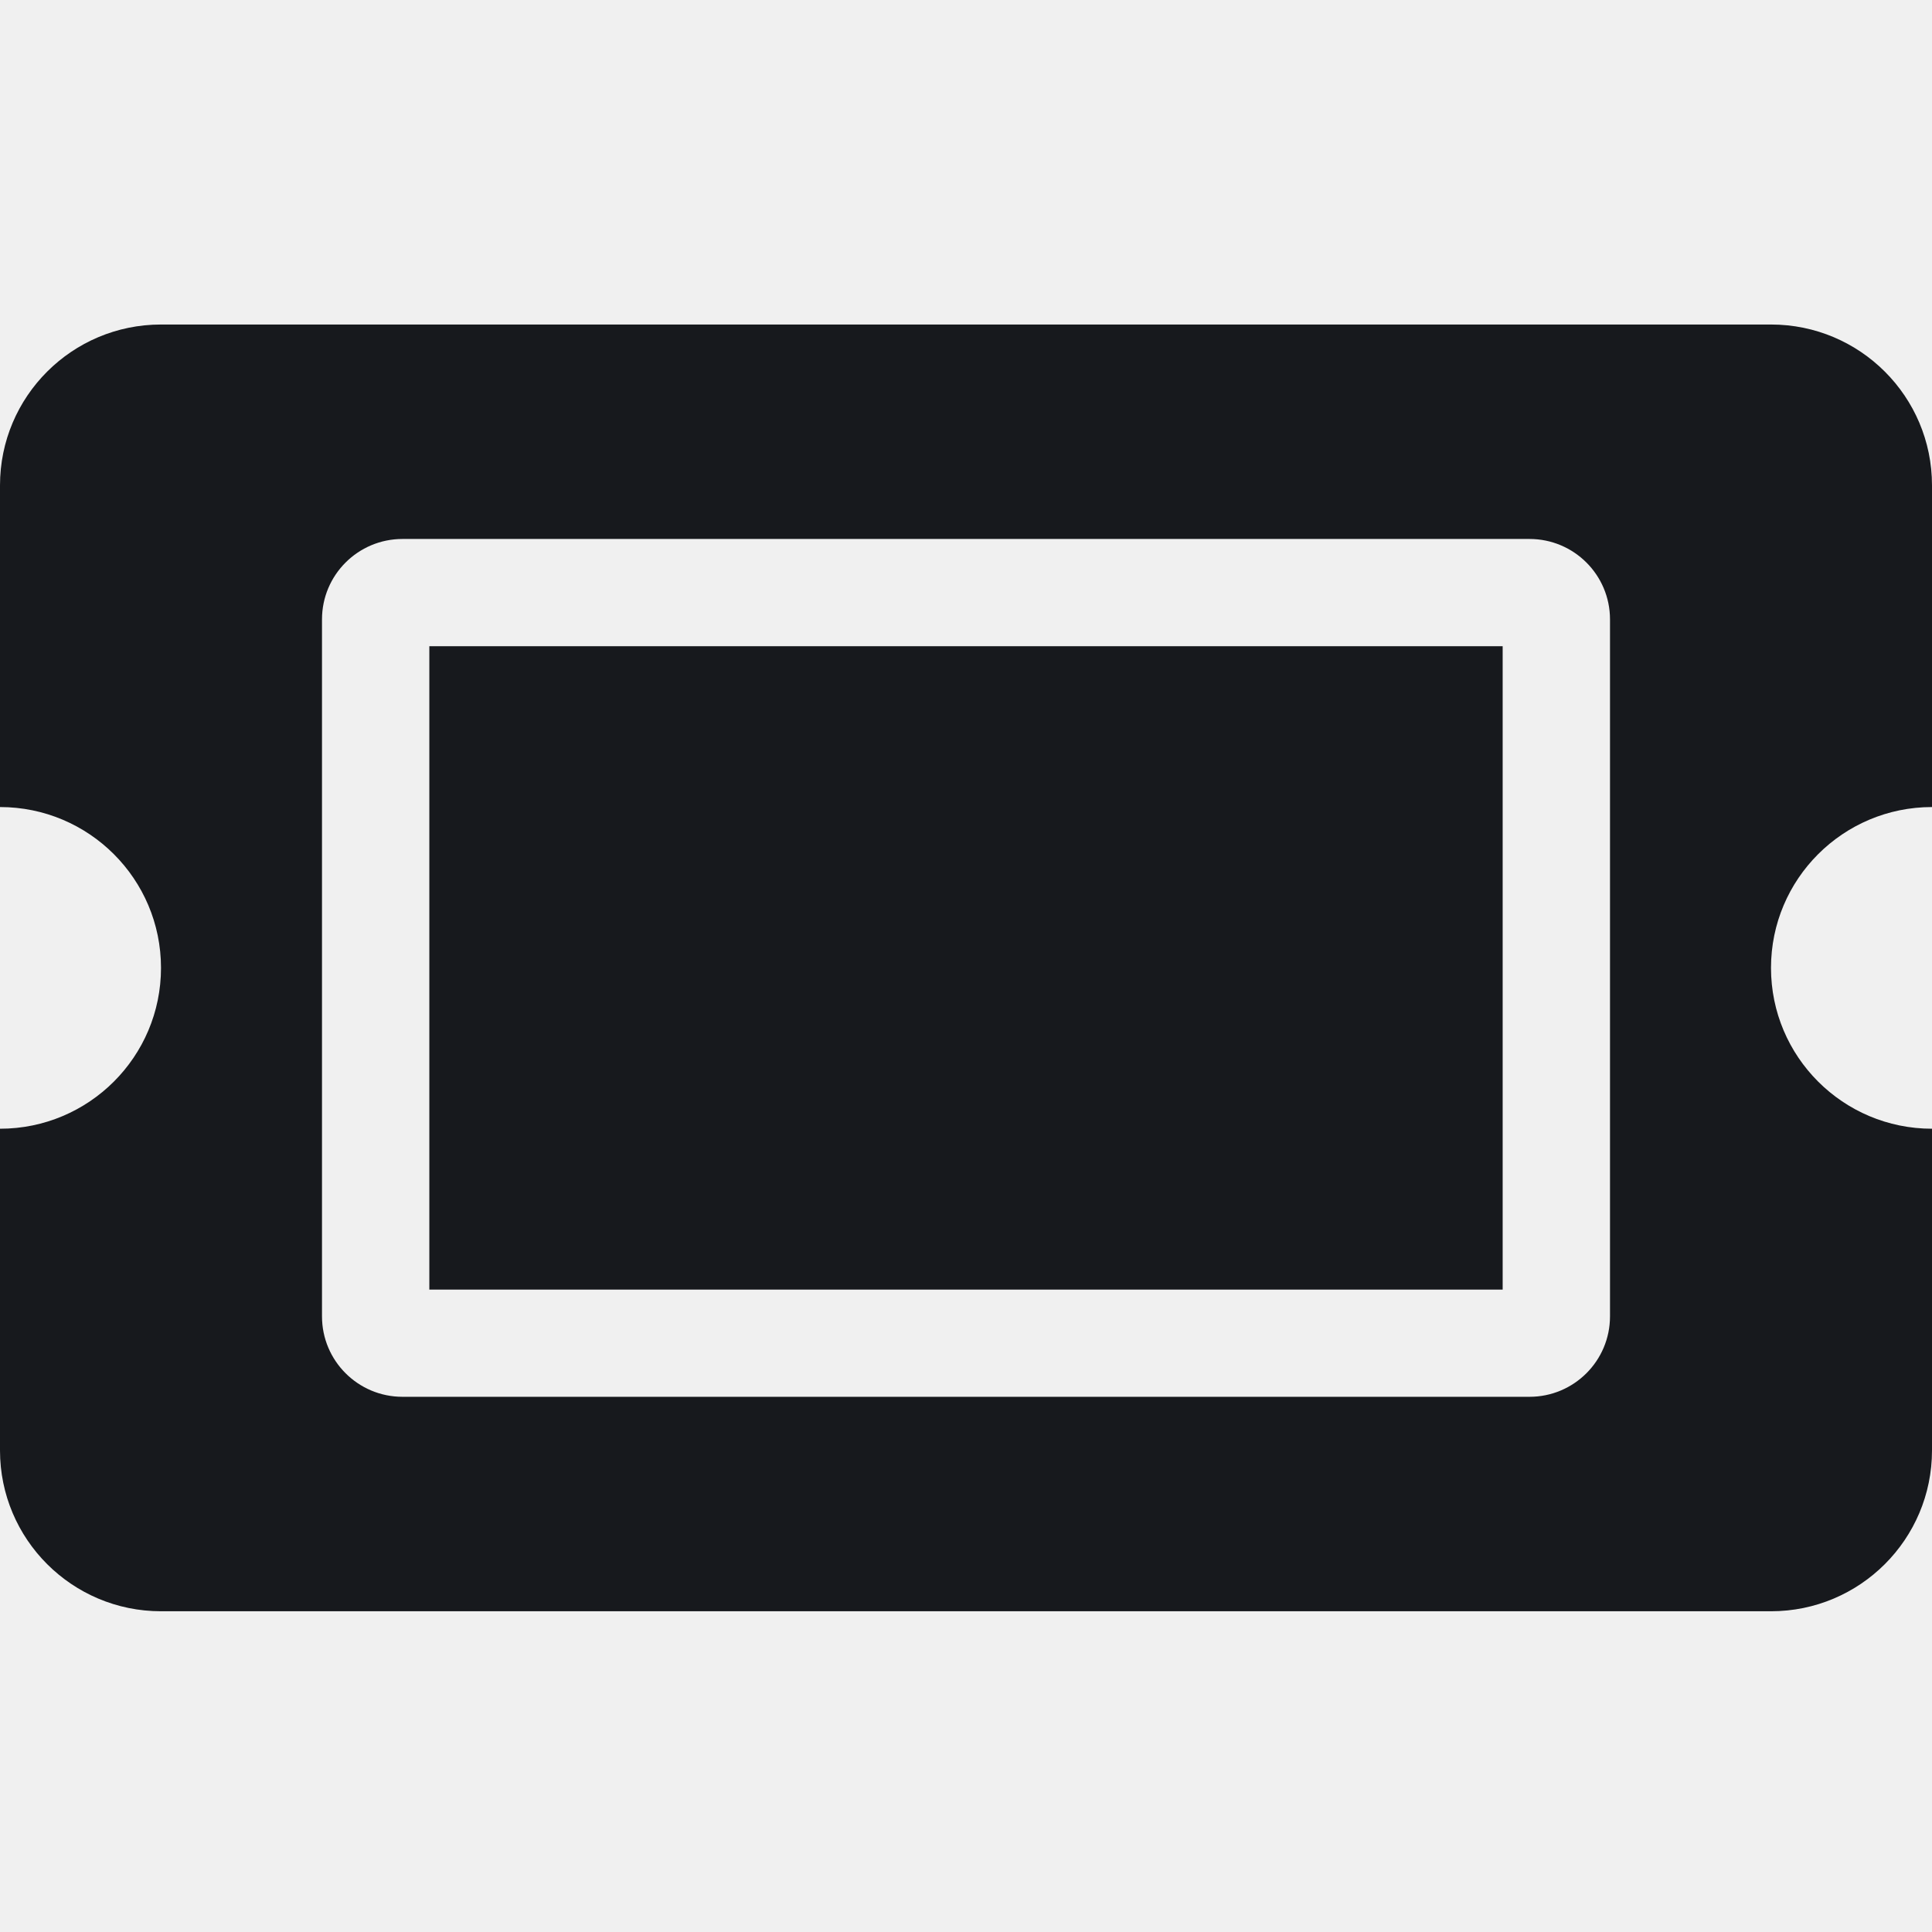
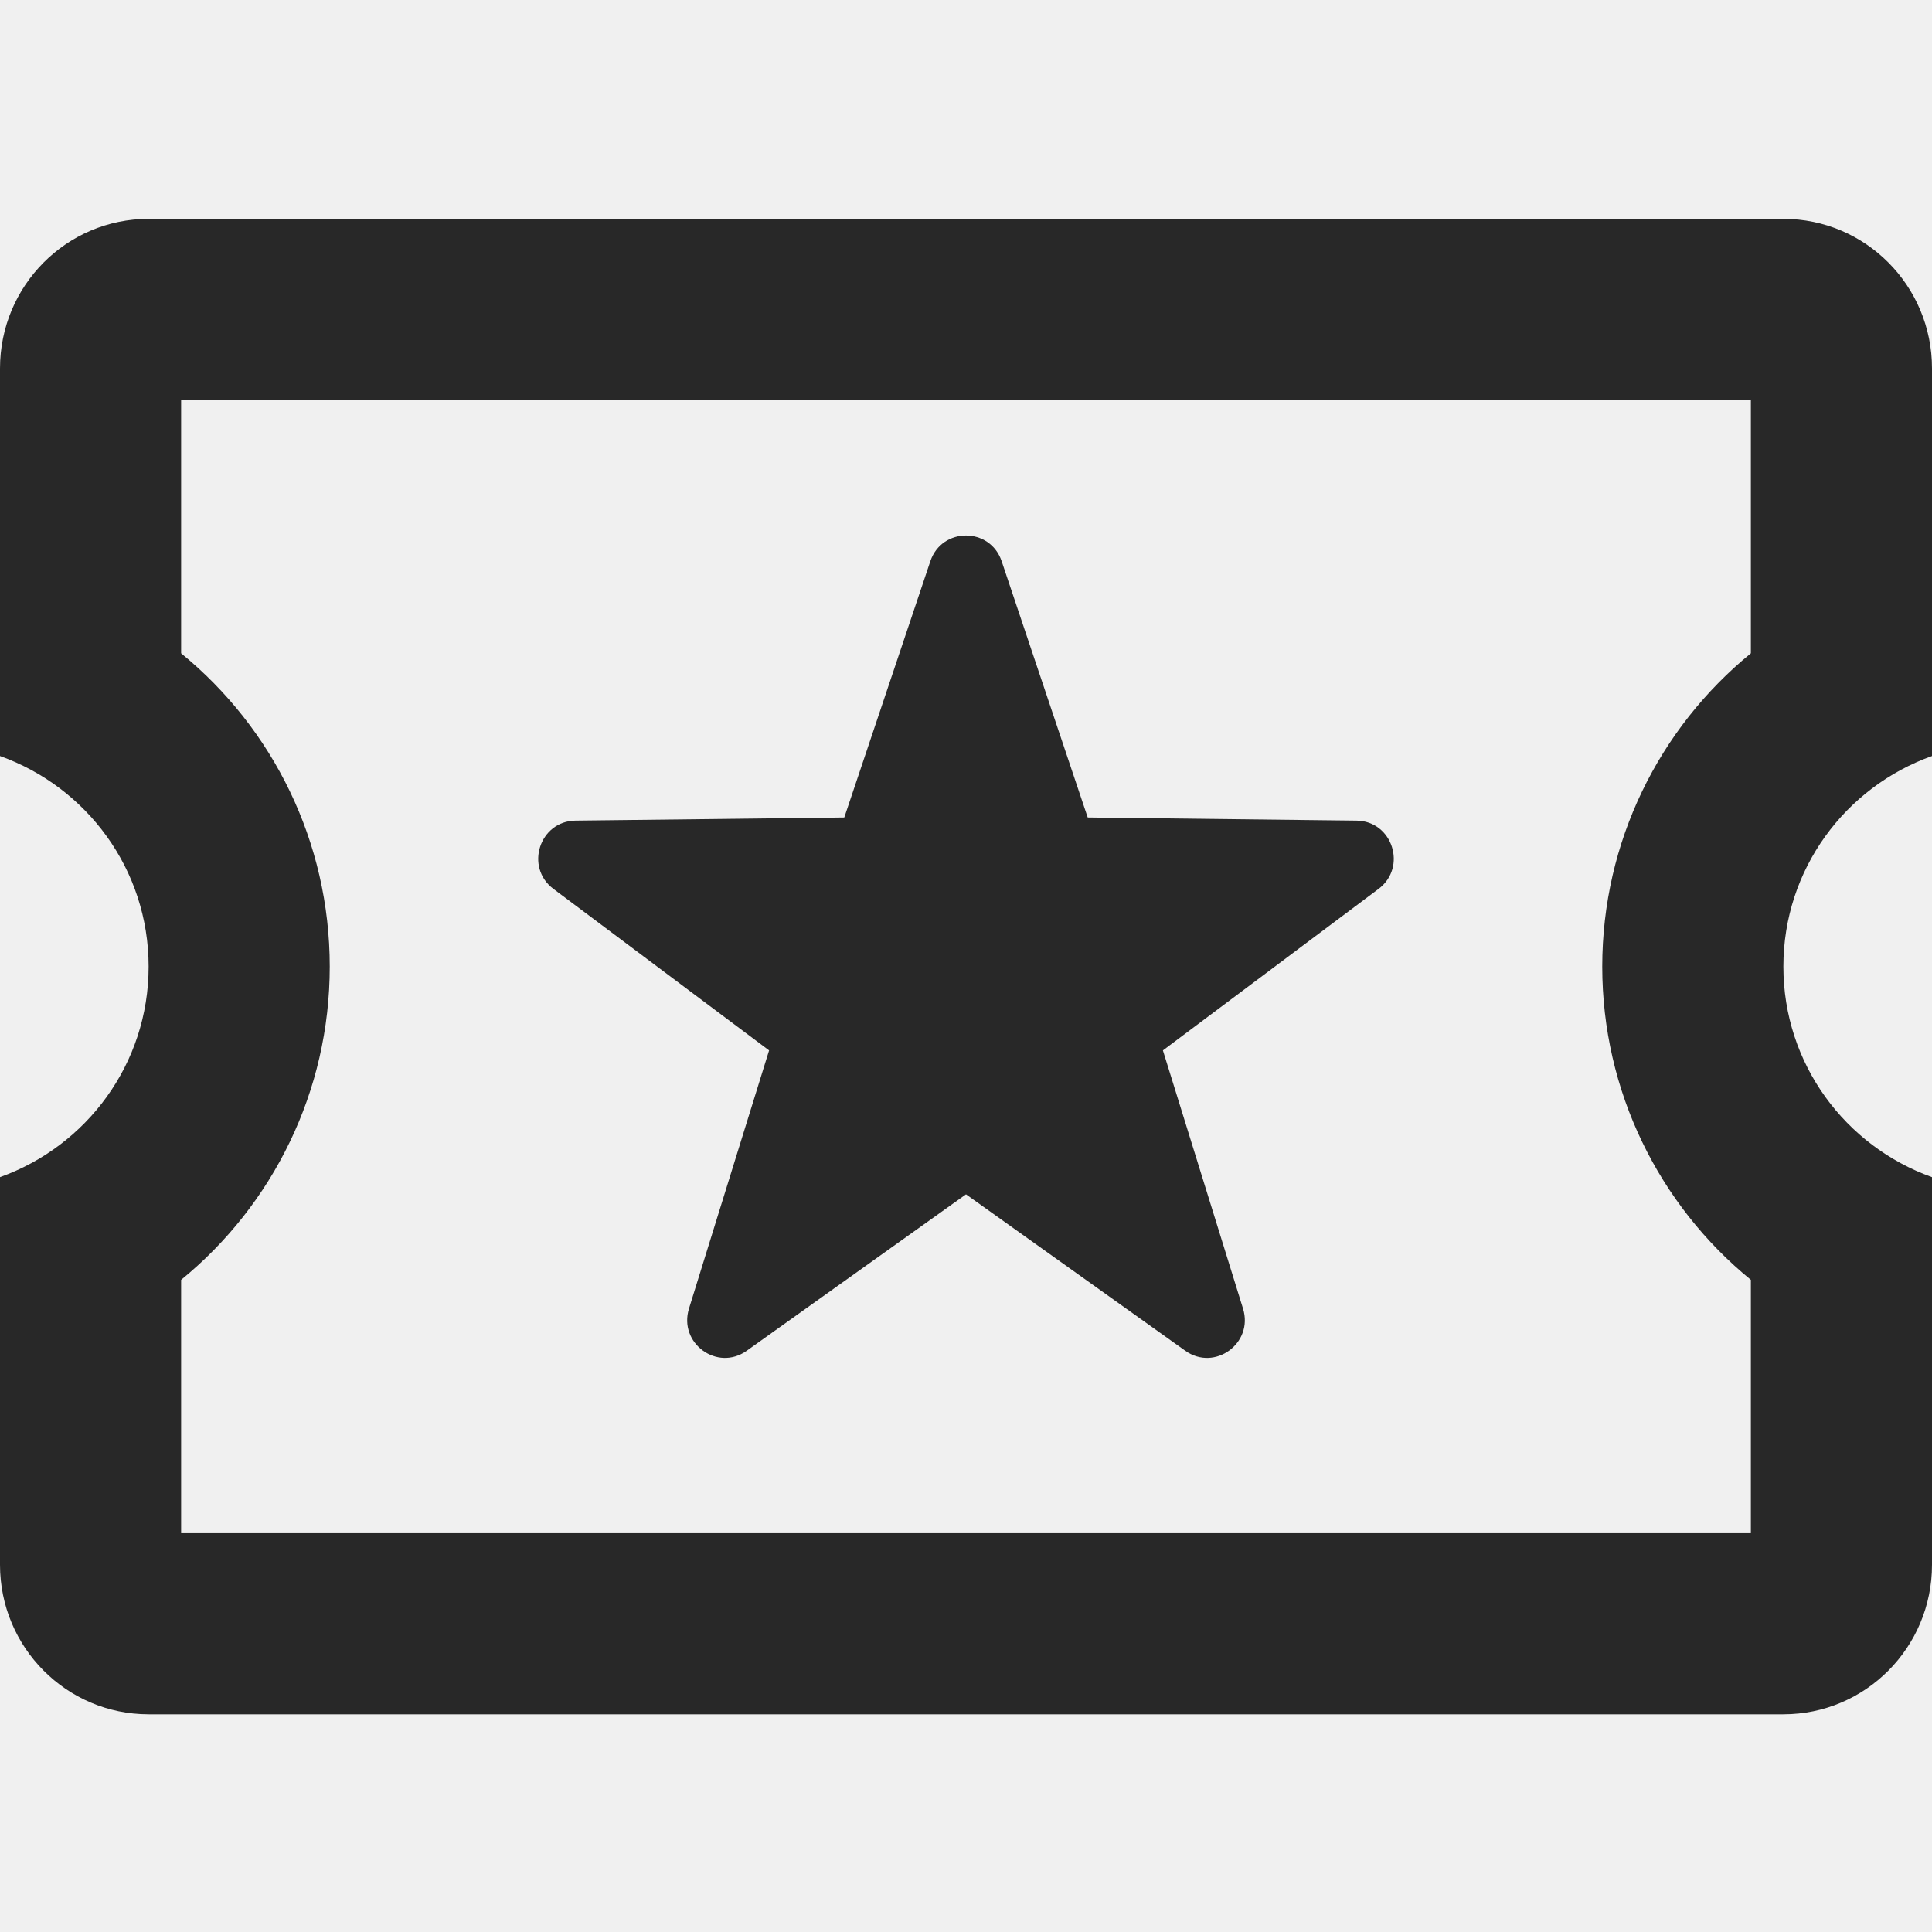
- <svg xmlns="http://www.w3.org/2000/svg" xmlns:xlink="http://www.w3.org/1999/xlink" width="512px" height="512px" viewBox="0 0 512 512" version="1.1">
-   <defs>
-     <path d="M113.778,171.25 L398.222,171.25 L398.222,341.75 L113.778,341.75 L113.778,171.25 Z M469.333,256.5 C469.333,280.041 488.436,299.125 512,299.125 L512,384.375 C512,407.916 492.898,427 469.333,427 L42.667,427 C19.102,427 0,407.916 0,384.375 L0,299.125 C23.564,299.125 42.667,280.041 42.667,256.5 C42.667,232.959 23.564,213.875 0,213.875 L0,128.625 C0,105.084 19.102,86 42.667,86 L469.333,86 C492.898,86 512,105.084 512,128.625 L512,213.875 C488.436,213.875 469.333,232.959 469.333,256.5 Z M426.667,164.146 C426.667,152.375 417.116,142.833 405.333,142.833 L106.667,142.833 C94.884,142.833 85.333,152.375 85.333,164.146 L85.333,348.854 C85.333,360.625 94.884,370.167 106.667,370.167 L405.333,370.167 C417.116,370.167 426.667,360.625 426.667,348.854 L426.667,164.146 Z" id="path-1" />
-   </defs>
+ <svg xmlns="http://www.w3.org/2000/svg" width="512px" height="512px" viewBox="0 0 512 512" version="1.1">
  <g id="credits" stroke="none" stroke-width="1" fill="none" fill-rule="evenodd">
-     <mask id="mask-2" fill="white">
-       <use xlink:href="#path-1" />
-     </mask>
-     <use id="Mask" fill="#17191D" xlink:href="#path-1" />
+     <path d="M512,200.354 L512,97.631 C512,75.735 494.375,58 472.615,58 L39.385,58 C17.625,58 0,75.735 0,97.631 L0,200.354 C22.902,208.537 39.385,230.315 39.385,256.154 C39.385,281.993 22.902,303.77 0,311.954 L0,414.677 C0,436.573 17.625,454.308 39.385,454.308 L472.615,454.308 C494.375,454.308 512,436.573 512,414.677 L512,311.954 C489.098,303.77 472.615,281.993 472.615,256.154 C472.615,230.315 489.098,208.537 512,200.354 Z M424.615,256.154 C424.615,289.208 439.677,319.304 464,339.176 L464,406.308 L48,406.308 L48,339.176 C72.323,319.304 87.385,289.208 87.385,256.154 C87.385,223.1 72.323,193.004 48,173.132 L48,106 L464,106 L464,173.132 C439.677,193.004 424.615,223.1 424.615,256.154 Z" id="Path" fill="#282828" />
+     <path d="M365.332,235.566 L308.185,278.367 L329.413,346.789 C332.268,355.964 321.91,363.533 314.112,357.965 L256,316.512 L197.888,357.965 C190.09,363.533 179.751,355.964 182.587,346.789 L203.815,278.367 L146.668,235.566 C139.008,229.839 142.966,217.593 152.517,217.474 L223.744,216.642 L246.548,148.735 C249.6,139.639 262.4,139.639 265.452,148.735 L288.256,216.642 L359.483,217.474 C369.034,217.573 372.992,229.819 365.332,235.566 Z" id="Path" fill="#282828" />
  </g>
</svg>
